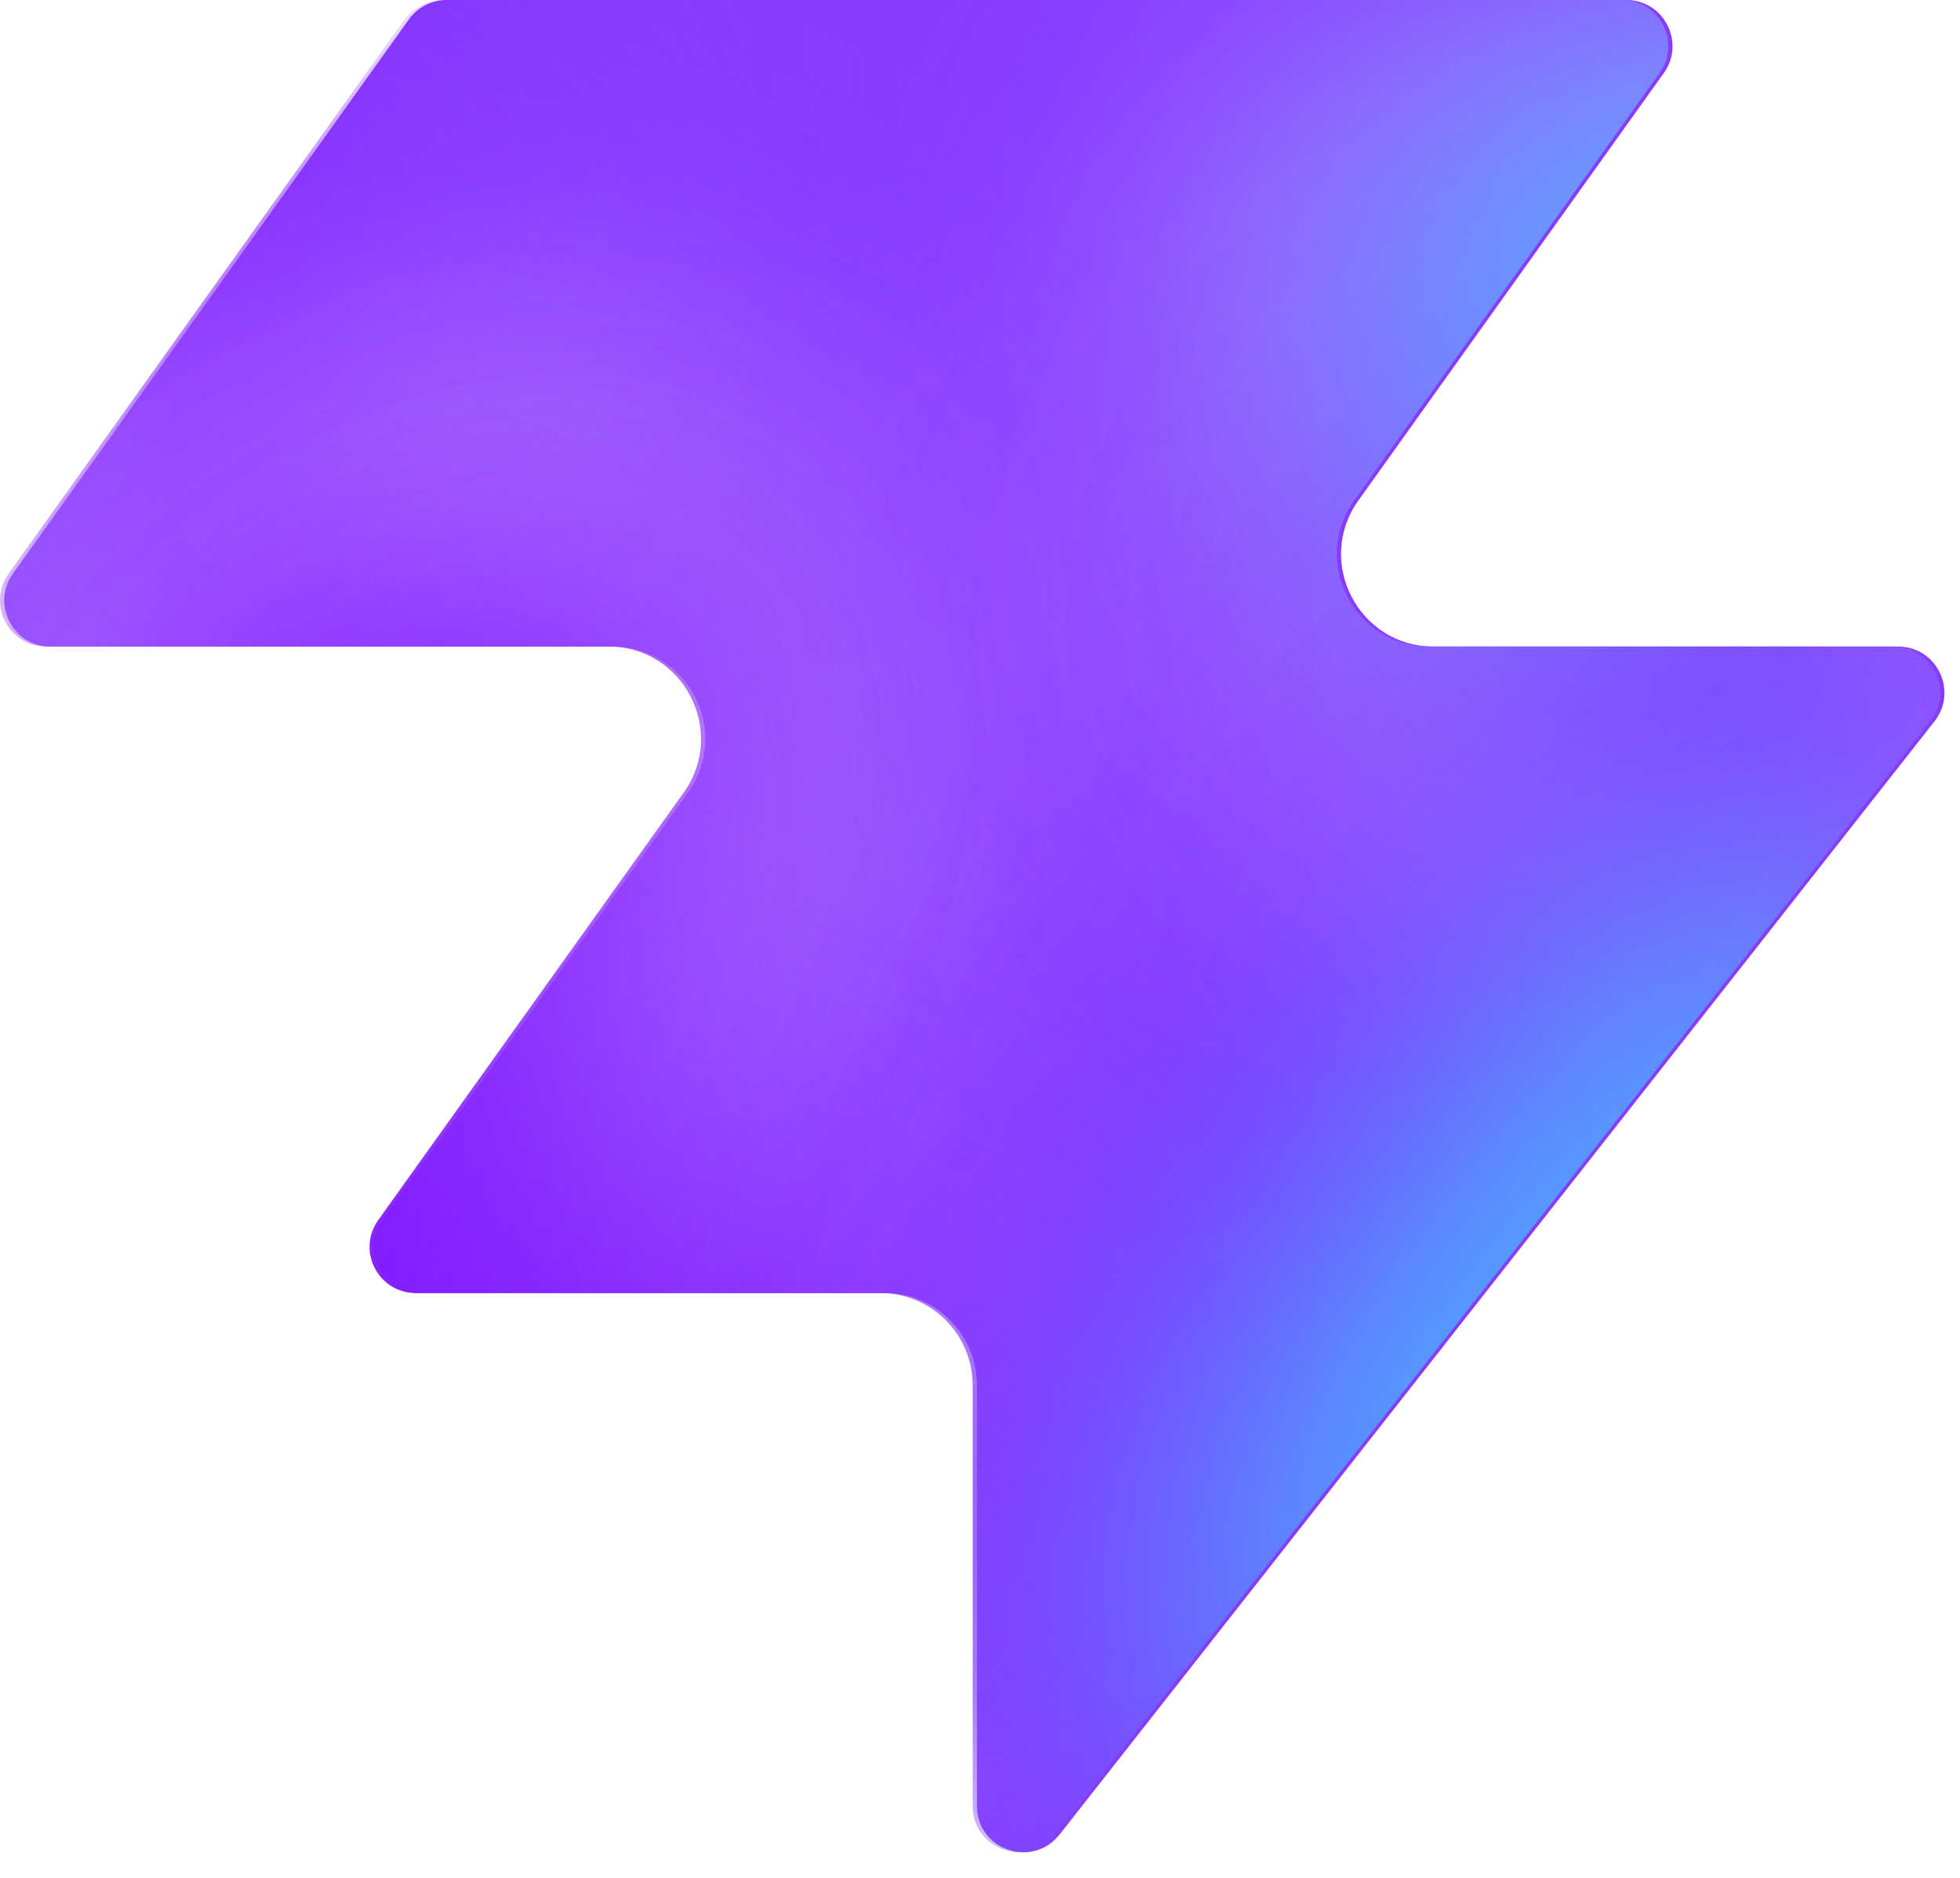
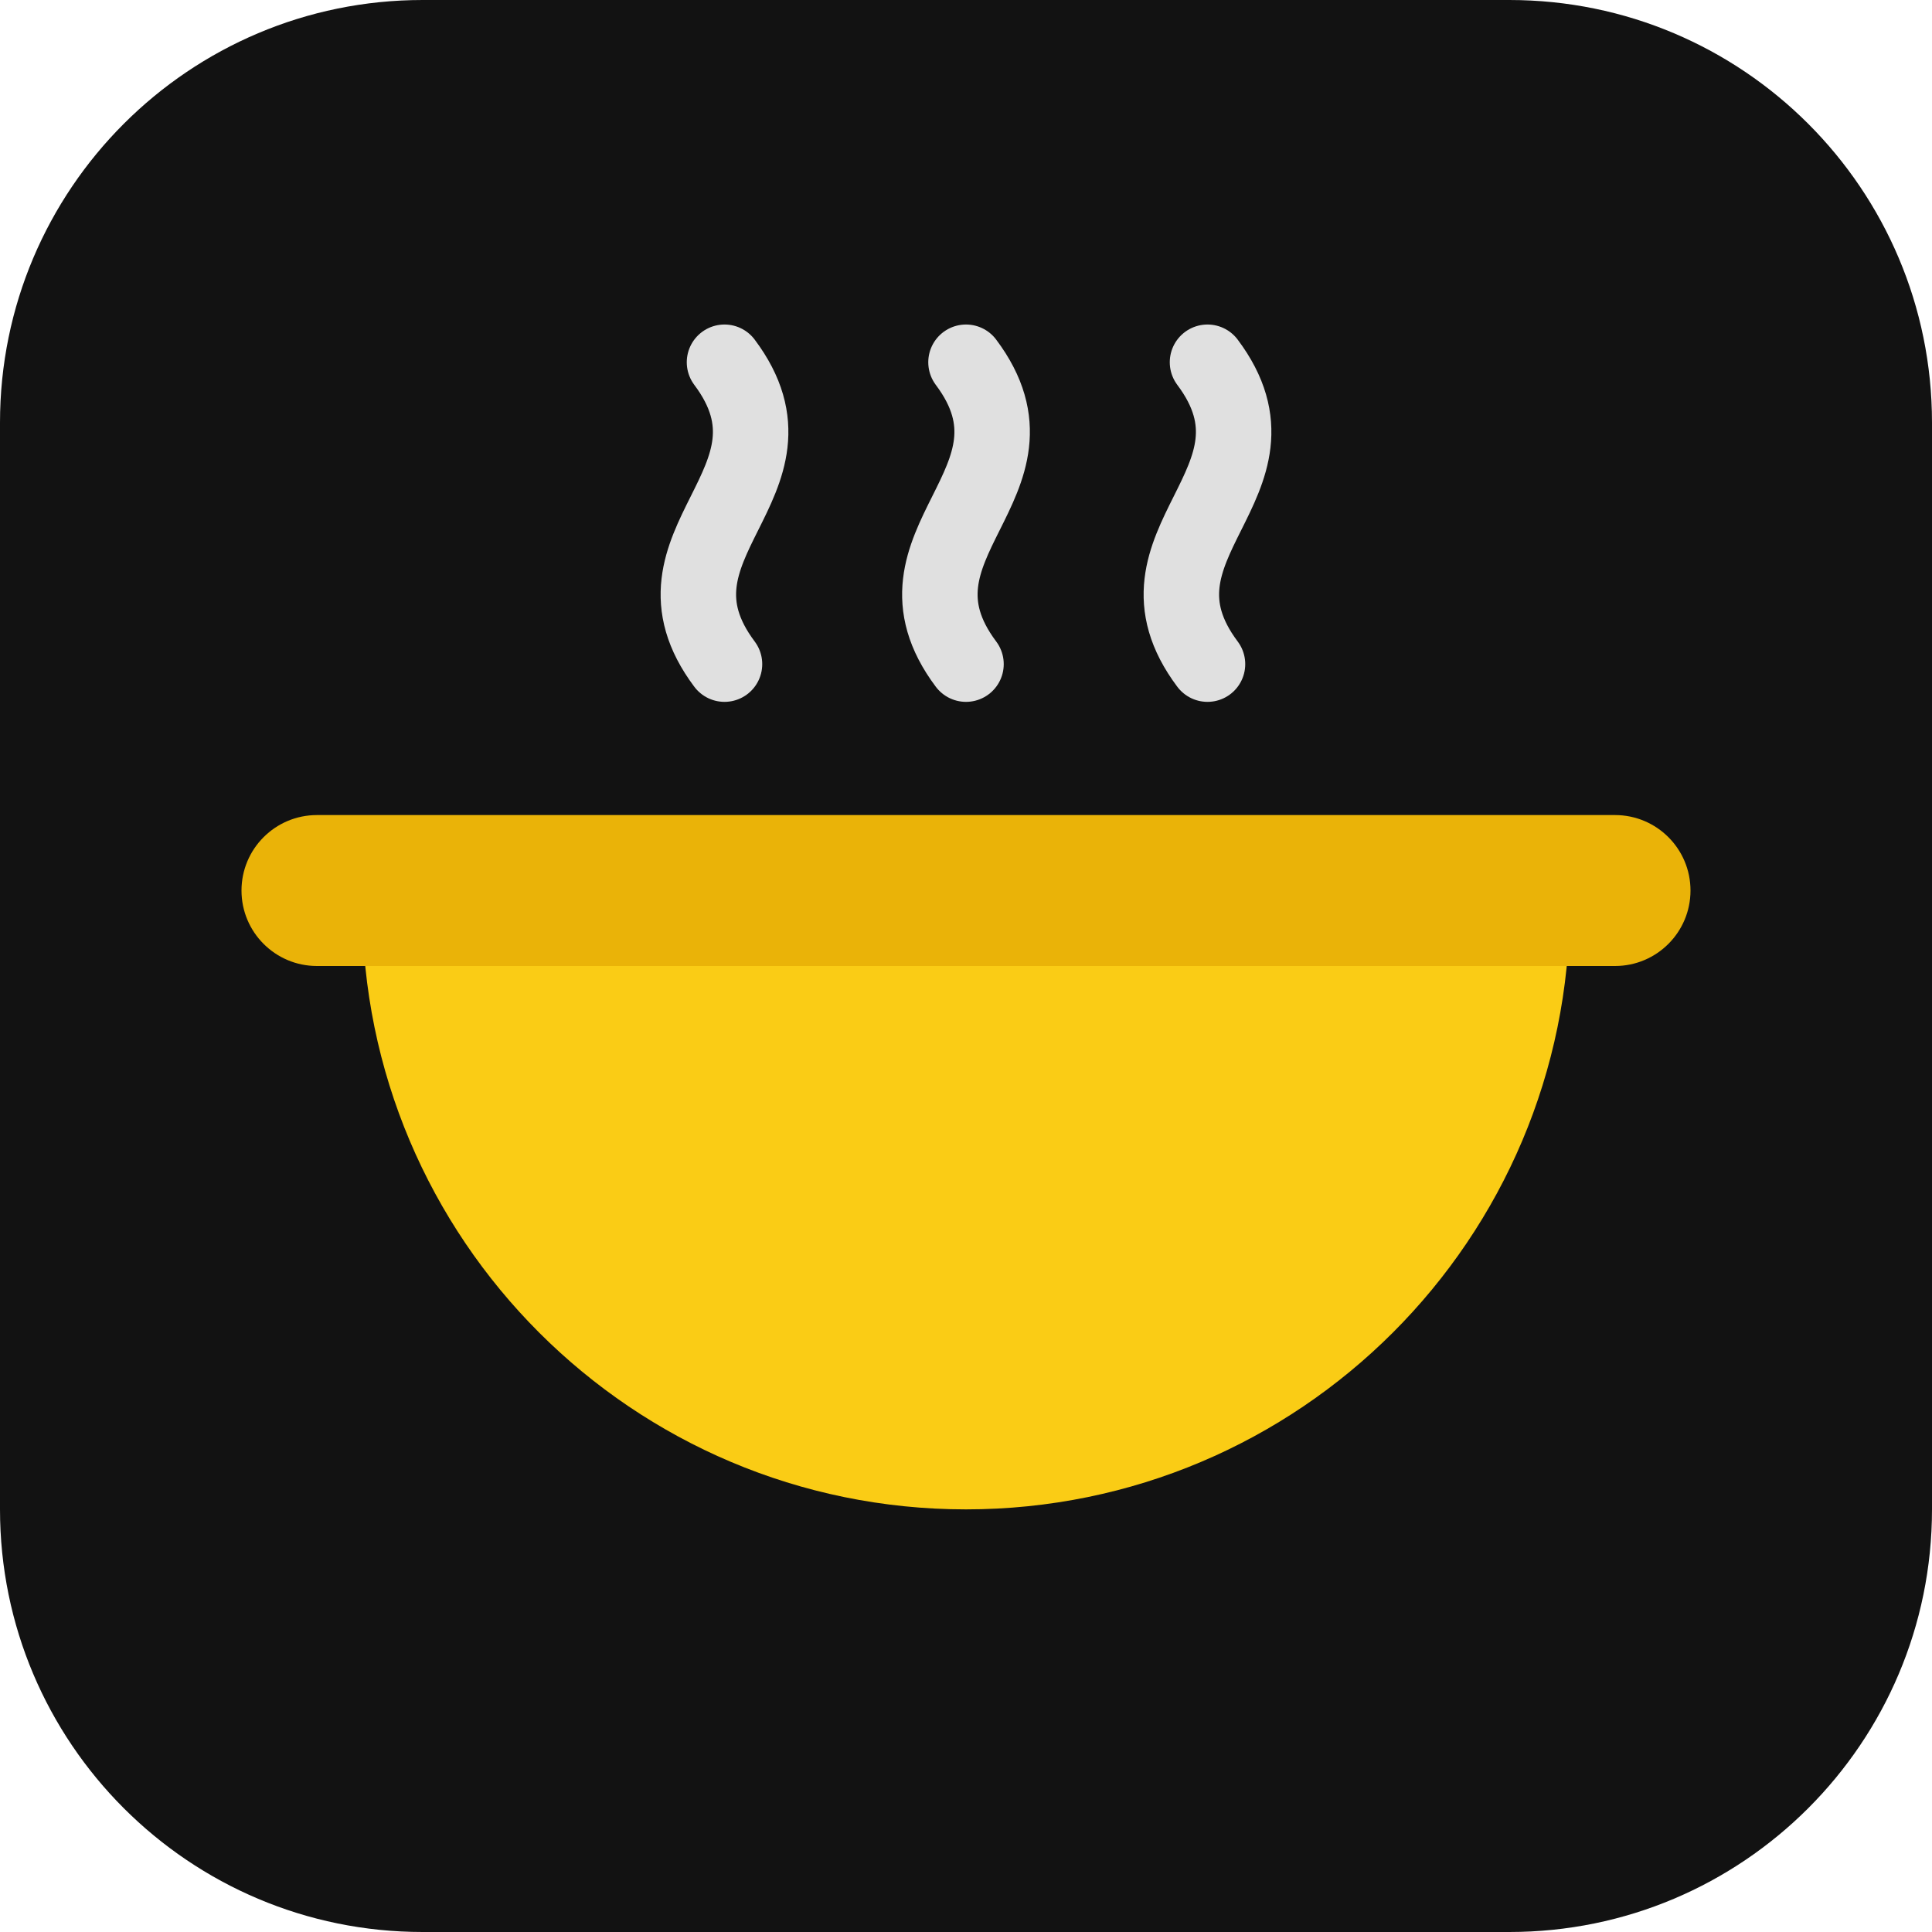
- <svg xmlns="http://www.w3.org/2000/svg" width="48" height="46" fill="none" viewBox="0 0 48 46">
-   <path fill="#863bff" d="M25.946 44.938c-.664.845-2.021.375-2.021-.698V33.937a2.26 2.26 0 0 0-2.262-2.262H10.287c-.92 0-1.456-1.04-.92-1.788l7.48-10.471c1.07-1.497 0-3.578-1.842-3.578H1.237c-.92 0-1.456-1.04-.92-1.788L10.013.474c.214-.297.556-.474.92-.474h28.894c.92 0 1.456 1.04.92 1.788l-7.48 10.471c-1.07 1.498 0 3.579 1.842 3.579h11.377c.943 0 1.473 1.088.89 1.83L25.947 44.94z" style="fill:#863bff;fill:color(display-p3 .525 .23 1);fill-opacity:1" />
-   <mask id="a" width="48" height="46" x="0" y="0" maskUnits="userSpaceOnUse" style="mask-type:alpha">
-     <path fill="#000" d="M25.842 44.938c-.664.844-2.021.375-2.021-.698V33.937a2.26 2.26 0 0 0-2.262-2.262H10.183c-.92 0-1.456-1.04-.92-1.788l7.48-10.471c1.07-1.498 0-3.579-1.842-3.579H1.133c-.92 0-1.456-1.04-.92-1.787L9.91.473c.214-.297.556-.474.92-.474h28.894c.92 0 1.456 1.04.92 1.788l-7.48 10.471c-1.07 1.498 0 3.578 1.842 3.578h11.377c.943 0 1.473 1.088.89 1.832L25.843 44.94z" style="fill:#000;fill-opacity:1" />
-   </mask>
-   <g mask="url(#a)">
-     <g filter="url(#b)">
-       <ellipse cx="5.508" cy="14.704" fill="#ede6ff" rx="5.508" ry="14.704" style="fill:#ede6ff;fill:color(display-p3 .927 .903 1);fill-opacity:1" transform="matrix(.00324 1 1 -.00324 -4.47 31.516)" />
-     </g>
-     <g filter="url(#c)">
-       <ellipse cx="10.399" cy="29.851" fill="#ede6ff" rx="10.399" ry="29.851" style="fill:#ede6ff;fill:color(display-p3 .927 .903 1);fill-opacity:1" transform="matrix(.00324 1 1 -.00324 -39.328 7.883)" />
-     </g>
-     <g filter="url(#d)">
-       <ellipse cx="5.508" cy="30.487" fill="#7e14ff" rx="5.508" ry="30.487" style="fill:#7e14ff;fill:color(display-p3 .492 .077 1);fill-opacity:1" transform="rotate(89.814 -25.913 -14.639)scale(1 -1)" />
-     </g>
-     <g filter="url(#e)">
-       <ellipse cx="5.508" cy="30.599" fill="#7e14ff" rx="5.508" ry="30.599" style="fill:#7e14ff;fill:color(display-p3 .492 .077 1);fill-opacity:1" transform="rotate(89.814 -32.644 -3.334)scale(1 -1)" />
-     </g>
-     <g filter="url(#f)">
-       <ellipse cx="5.508" cy="30.599" fill="#7e14ff" rx="5.508" ry="30.599" style="fill:#7e14ff;fill:color(display-p3 .492 .077 1);fill-opacity:1" transform="matrix(.00324 1 1 -.00324 -34.34 30.47)" />
-     </g>
-     <g filter="url(#g)">
-       <ellipse cx="14.072" cy="22.078" fill="#ede6ff" rx="14.072" ry="22.078" style="fill:#ede6ff;fill:color(display-p3 .927 .903 1);fill-opacity:1" transform="rotate(93.35 24.506 48.493)scale(-1 1)" />
-     </g>
-     <g filter="url(#h)">
-       <ellipse cx="3.47" cy="21.501" fill="#7e14ff" rx="3.47" ry="21.501" style="fill:#7e14ff;fill:color(display-p3 .492 .077 1);fill-opacity:1" transform="rotate(89.009 28.708 47.59)scale(-1 1)" />
-     </g>
-     <g filter="url(#i)">
-       <ellipse cx="3.47" cy="21.501" fill="#7e14ff" rx="3.47" ry="21.501" style="fill:#7e14ff;fill:color(display-p3 .492 .077 1);fill-opacity:1" transform="rotate(89.009 28.708 47.59)scale(-1 1)" />
-     </g>
-     <g filter="url(#j)">
-       <ellipse cx=".387" cy="8.972" fill="#7e14ff" rx="4.407" ry="29.108" style="fill:#7e14ff;fill:color(display-p3 .492 .077 1);fill-opacity:1" transform="rotate(39.51 .387 8.972)" />
-     </g>
-     <g filter="url(#k)">
-       <ellipse cx="47.523" cy="-6.092" fill="#7e14ff" rx="4.407" ry="29.108" style="fill:#7e14ff;fill:color(display-p3 .492 .077 1);fill-opacity:1" transform="rotate(37.892 47.523 -6.092)" />
-     </g>
-     <g filter="url(#l)">
-       <ellipse cx="41.412" cy="6.333" fill="#47bfff" rx="5.971" ry="9.665" style="fill:#47bfff;fill:color(display-p3 .28 .748 1);fill-opacity:1" transform="rotate(37.892 41.412 6.333)" />
-     </g>
-     <g filter="url(#m)">
-       <ellipse cx="-1.879" cy="38.332" fill="#7e14ff" rx="4.407" ry="29.108" style="fill:#7e14ff;fill:color(display-p3 .492 .077 1);fill-opacity:1" transform="rotate(37.892 -1.88 38.332)" />
-     </g>
-     <g filter="url(#n)">
-       <ellipse cx="-1.879" cy="38.332" fill="#7e14ff" rx="4.407" ry="29.108" style="fill:#7e14ff;fill:color(display-p3 .492 .077 1);fill-opacity:1" transform="rotate(37.892 -1.88 38.332)" />
-     </g>
-     <g filter="url(#o)">
-       <ellipse cx="35.651" cy="29.907" fill="#7e14ff" rx="4.407" ry="29.108" style="fill:#7e14ff;fill:color(display-p3 .492 .077 1);fill-opacity:1" transform="rotate(37.892 35.651 29.907)" />
-     </g>
-     <g filter="url(#p)">
-       <ellipse cx="38.418" cy="32.4" fill="#47bfff" rx="5.971" ry="15.297" style="fill:#47bfff;fill:color(display-p3 .28 .748 1);fill-opacity:1" transform="rotate(37.892 38.418 32.4)" />
-     </g>
-   </g>
-   <defs>
-     <filter id="b" width="60.045" height="41.654" x="-19.77" y="16.149" color-interpolation-filters="sRGB" filterUnits="userSpaceOnUse">
-       <feFlood flood-opacity="0" result="BackgroundImageFix" />
-       <feBlend in="SourceGraphic" in2="BackgroundImageFix" result="shape" />
-       <feGaussianBlur result="effect1_foregroundBlur_2002_17158" stdDeviation="7.659" />
-     </filter>
-     <filter id="c" width="90.34" height="51.437" x="-54.613" y="-7.533" color-interpolation-filters="sRGB" filterUnits="userSpaceOnUse">
-       <feFlood flood-opacity="0" result="BackgroundImageFix" />
-       <feBlend in="SourceGraphic" in2="BackgroundImageFix" result="shape" />
-       <feGaussianBlur result="effect1_foregroundBlur_2002_17158" stdDeviation="7.659" />
-     </filter>
-     <filter id="d" width="79.355" height="29.4" x="-49.64" y="2.03" color-interpolation-filters="sRGB" filterUnits="userSpaceOnUse">
-       <feFlood flood-opacity="0" result="BackgroundImageFix" />
-       <feBlend in="SourceGraphic" in2="BackgroundImageFix" result="shape" />
-       <feGaussianBlur result="effect1_foregroundBlur_2002_17158" stdDeviation="4.596" />
-     </filter>
-     <filter id="e" width="79.579" height="29.4" x="-45.045" y="20.029" color-interpolation-filters="sRGB" filterUnits="userSpaceOnUse">
-       <feFlood flood-opacity="0" result="BackgroundImageFix" />
-       <feBlend in="SourceGraphic" in2="BackgroundImageFix" result="shape" />
-       <feGaussianBlur result="effect1_foregroundBlur_2002_17158" stdDeviation="4.596" />
-     </filter>
-     <filter id="f" width="79.579" height="29.4" x="-43.513" y="21.178" color-interpolation-filters="sRGB" filterUnits="userSpaceOnUse">
-       <feFlood flood-opacity="0" result="BackgroundImageFix" />
-       <feBlend in="SourceGraphic" in2="BackgroundImageFix" result="shape" />
-       <feGaussianBlur result="effect1_foregroundBlur_2002_17158" stdDeviation="4.596" />
-     </filter>
-     <filter id="g" width="74.749" height="58.852" x="15.756" y="-17.901" color-interpolation-filters="sRGB" filterUnits="userSpaceOnUse">
-       <feFlood flood-opacity="0" result="BackgroundImageFix" />
-       <feBlend in="SourceGraphic" in2="BackgroundImageFix" result="shape" />
-       <feGaussianBlur result="effect1_foregroundBlur_2002_17158" stdDeviation="7.659" />
-     </filter>
-     <filter id="h" width="61.377" height="25.362" x="23.548" y="2.284" color-interpolation-filters="sRGB" filterUnits="userSpaceOnUse">
-       <feFlood flood-opacity="0" result="BackgroundImageFix" />
-       <feBlend in="SourceGraphic" in2="BackgroundImageFix" result="shape" />
-       <feGaussianBlur result="effect1_foregroundBlur_2002_17158" stdDeviation="4.596" />
-     </filter>
-     <filter id="i" width="61.377" height="25.362" x="23.548" y="2.284" color-interpolation-filters="sRGB" filterUnits="userSpaceOnUse">
-       <feFlood flood-opacity="0" result="BackgroundImageFix" />
-       <feBlend in="SourceGraphic" in2="BackgroundImageFix" result="shape" />
-       <feGaussianBlur result="effect1_foregroundBlur_2002_17158" stdDeviation="4.596" />
-     </filter>
-     <filter id="j" width="56.045" height="63.649" x="-27.636" y="-22.853" color-interpolation-filters="sRGB" filterUnits="userSpaceOnUse">
-       <feFlood flood-opacity="0" result="BackgroundImageFix" />
-       <feBlend in="SourceGraphic" in2="BackgroundImageFix" result="shape" />
-       <feGaussianBlur result="effect1_foregroundBlur_2002_17158" stdDeviation="4.596" />
-     </filter>
-     <filter id="k" width="54.814" height="64.646" x="20.116" y="-38.415" color-interpolation-filters="sRGB" filterUnits="userSpaceOnUse">
-       <feFlood flood-opacity="0" result="BackgroundImageFix" />
-       <feBlend in="SourceGraphic" in2="BackgroundImageFix" result="shape" />
-       <feGaussianBlur result="effect1_foregroundBlur_2002_17158" stdDeviation="4.596" />
-     </filter>
-     <filter id="l" width="33.541" height="35.313" x="24.641" y="-11.323" color-interpolation-filters="sRGB" filterUnits="userSpaceOnUse">
-       <feFlood flood-opacity="0" result="BackgroundImageFix" />
-       <feBlend in="SourceGraphic" in2="BackgroundImageFix" result="shape" />
-       <feGaussianBlur result="effect1_foregroundBlur_2002_17158" stdDeviation="4.596" />
-     </filter>
-     <filter id="m" width="54.814" height="64.646" x="-29.286" y="6.009" color-interpolation-filters="sRGB" filterUnits="userSpaceOnUse">
-       <feFlood flood-opacity="0" result="BackgroundImageFix" />
-       <feBlend in="SourceGraphic" in2="BackgroundImageFix" result="shape" />
-       <feGaussianBlur result="effect1_foregroundBlur_2002_17158" stdDeviation="4.596" />
-     </filter>
-     <filter id="n" width="54.814" height="64.646" x="-29.286" y="6.009" color-interpolation-filters="sRGB" filterUnits="userSpaceOnUse">
-       <feFlood flood-opacity="0" result="BackgroundImageFix" />
-       <feBlend in="SourceGraphic" in2="BackgroundImageFix" result="shape" />
-       <feGaussianBlur result="effect1_foregroundBlur_2002_17158" stdDeviation="4.596" />
-     </filter>
-     <filter id="o" width="54.814" height="64.646" x="8.244" y="-2.416" color-interpolation-filters="sRGB" filterUnits="userSpaceOnUse">
-       <feFlood flood-opacity="0" result="BackgroundImageFix" />
-       <feBlend in="SourceGraphic" in2="BackgroundImageFix" result="shape" />
-       <feGaussianBlur result="effect1_foregroundBlur_2002_17158" stdDeviation="4.596" />
-     </filter>
-     <filter id="p" width="39.409" height="43.623" x="18.713" y="10.588" color-interpolation-filters="sRGB" filterUnits="userSpaceOnUse">
-       <feFlood flood-opacity="0" result="BackgroundImageFix" />
-       <feBlend in="SourceGraphic" in2="BackgroundImageFix" result="shape" />
-       <feGaussianBlur result="effect1_foregroundBlur_2002_17158" stdDeviation="4.596" />
-     </filter>
-   </defs>
+ <svg xmlns="http://www.w3.org/2000/svg" viewBox="0 0 64 64">
+   <rect width="64" height="64" rx="14" fill="#121212" />
+   <path d="M12 30h40a20 20 0 0 1-40 0z" fill="#facc15" />
+   <rect x="8" y="27" width="48" height="5" rx="2.5" fill="#eab308" />
+   <path d="M24 22c-3-4 3-6 0-10M32 22c-3-4 3-6 0-10M40 22c-3-4 3-6 0-10" stroke="#e0e0e0" stroke-width="2.5" fill="none" stroke-linecap="round" />
</svg>
